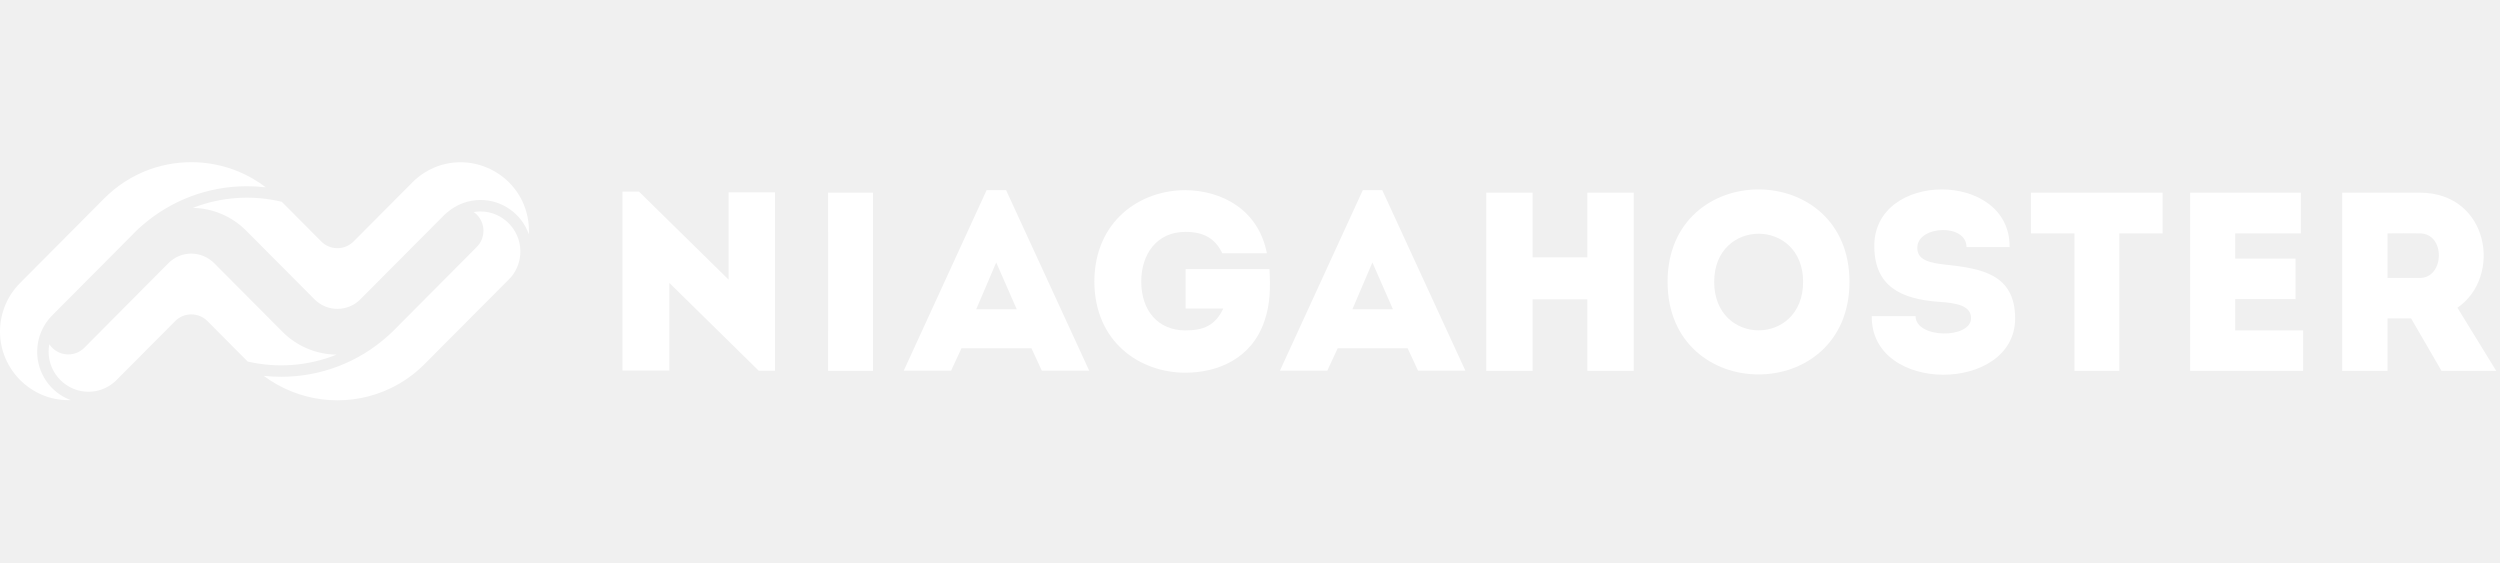
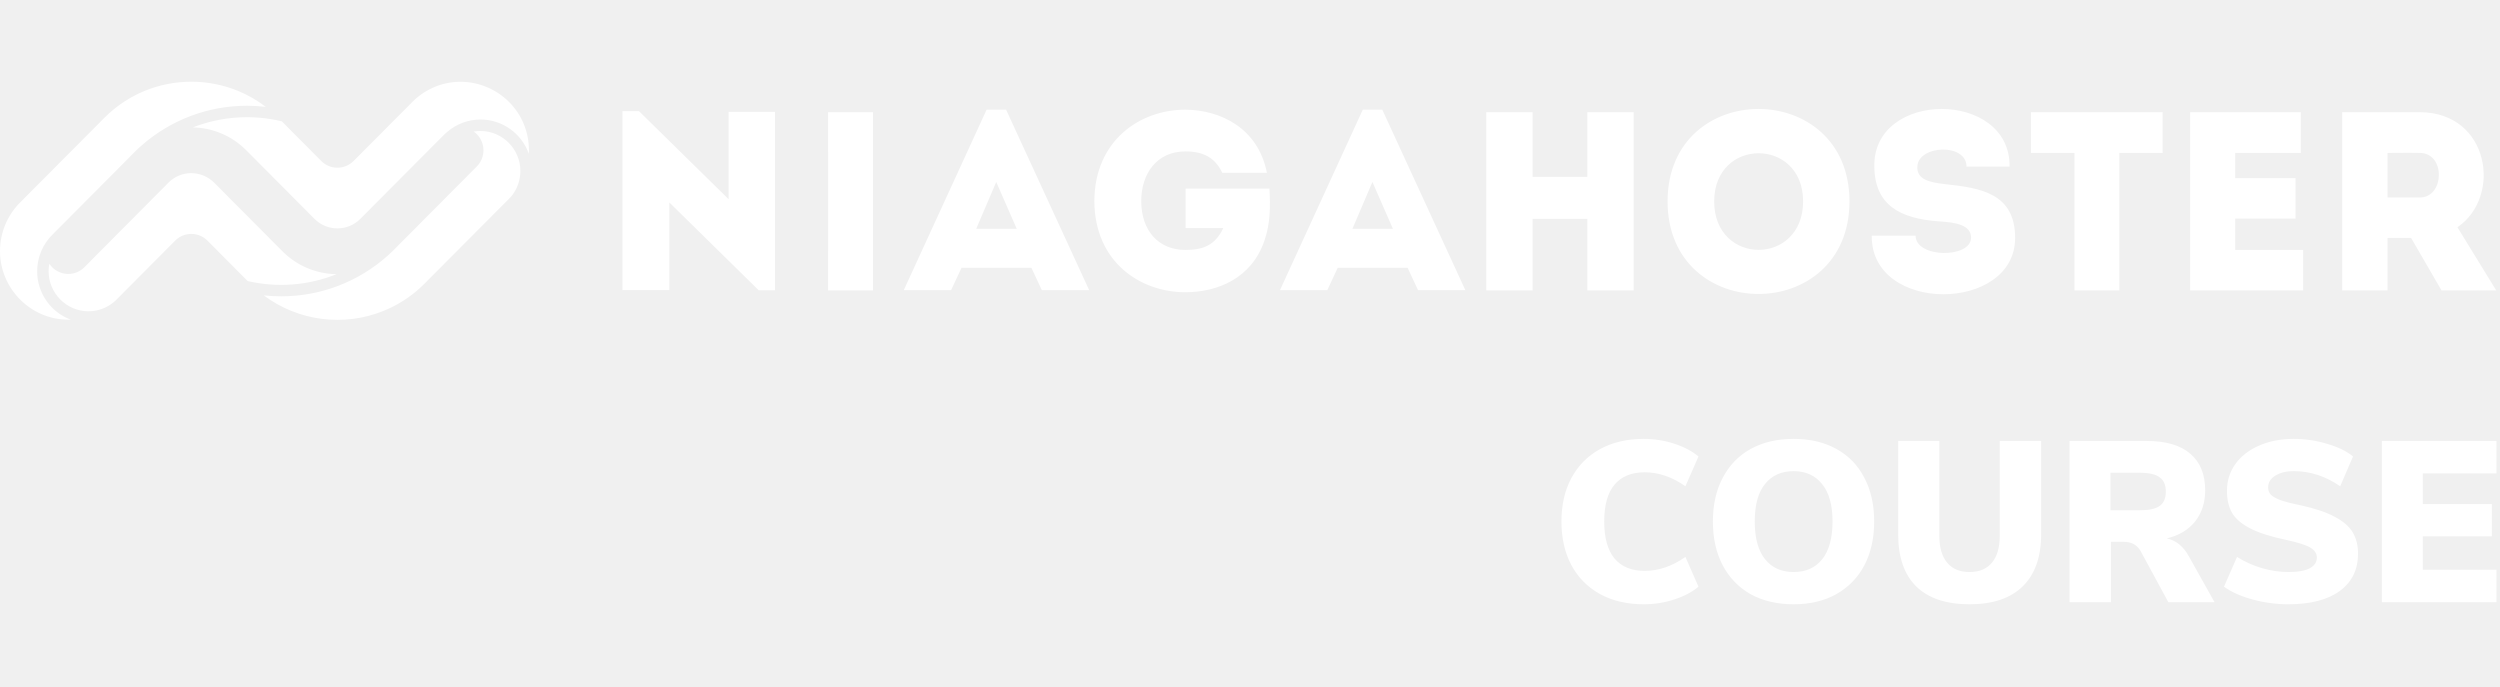
- <svg xmlns="http://www.w3.org/2000/svg" width="160" height="36" viewBox="0 0 160 36" fill="none">
-   <path d="M15.263 10.979C13.331 10.179 11.159 10.179 9.226 10.979C9.101 11.032 8.977 11.088 8.852 11.146C8.551 11.291 8.259 11.455 7.978 11.637C7.507 11.943 7.068 12.299 6.671 12.699L1.28 18.117C0.461 18.939 0 20.057 0 21.221C0 23.628 1.971 25.609 4.366 25.609C4.367 25.609 4.368 25.609 4.368 25.609C4.421 25.609 4.474 25.609 4.526 25.606C3.239 25.131 2.378 23.892 2.378 22.513C2.378 21.613 2.746 20.75 3.395 20.129L7.903 15.599L8.381 15.117L8.543 14.954L8.727 14.769C8.839 14.657 8.955 14.551 9.076 14.45C10.939 12.815 13.331 11.916 15.804 11.919C16.207 11.918 16.61 11.942 17.01 11.989C16.474 11.578 15.886 11.239 15.263 10.979ZM33.535 13.119C32.633 10.889 30.065 9.798 27.845 10.702L27.789 10.726C27.56 10.822 27.34 10.938 27.131 11.073C26.866 11.244 26.621 11.442 26.399 11.666L23.1 14.981L22.624 15.458C22.61 15.472 22.595 15.486 22.58 15.5C22.009 16.028 21.114 16.009 20.565 15.458L18.035 12.915C16.142 12.459 14.155 12.595 12.342 13.305C13.627 13.327 14.854 13.852 15.761 14.768L20.137 19.165C20.937 19.968 22.253 19.968 23.053 19.165L28.455 13.737C28.508 13.684 28.564 13.635 28.624 13.591C29.218 13.08 29.974 12.799 30.756 12.799C32.142 12.799 33.385 13.682 33.846 14.996C33.85 14.921 33.851 14.847 33.851 14.772C33.853 14.205 33.745 13.644 33.534 13.119L33.535 13.119ZM30.758 13.532C30.61 13.532 30.463 13.545 30.317 13.57C30.388 13.619 30.454 13.675 30.515 13.735C30.788 14.01 30.941 14.382 30.941 14.77C30.941 15.158 30.788 15.53 30.515 15.804L25.147 21.2L25.112 21.234C25.017 21.33 24.92 21.42 24.819 21.506C22.943 23.189 20.515 24.117 18.001 24.114C17.626 24.114 17.251 24.094 16.878 24.054C19.089 25.704 22.004 26.08 24.558 25.043C24.694 24.988 24.828 24.928 24.96 24.866C25.781 24.478 26.529 23.949 27.169 23.303L32.407 18.042L32.573 17.875C32.632 17.816 32.689 17.755 32.744 17.693C33.106 17.239 33.304 16.675 33.304 16.093C33.304 14.689 32.154 13.534 30.757 13.534C30.756 13.534 30.756 13.534 30.755 13.534L30.758 13.532ZM21.543 22.696C20.242 22.684 18.996 22.159 18.077 21.233L13.722 16.857C13.332 16.46 12.802 16.235 12.247 16.23C11.699 16.228 11.172 16.446 10.786 16.837L9.501 18.129L8.96 18.672L7.704 19.935L7.183 20.459L6.323 21.326L5.554 22.099L5.399 22.254C5.127 22.529 4.756 22.683 4.37 22.683C3.984 22.683 3.613 22.529 3.34 22.254C3.272 22.186 3.21 22.11 3.157 22.029C3.126 22.188 3.111 22.35 3.111 22.512C3.111 23.916 4.26 25.072 5.657 25.073C5.753 25.073 5.848 25.068 5.943 25.057C6.484 24.996 6.992 24.761 7.391 24.389C7.402 24.378 7.413 24.367 7.424 24.356L7.457 24.323L7.501 24.279L8.92 22.853L11.226 20.535C11.793 19.978 12.713 19.984 13.273 20.547L15.851 23.138C17.749 23.578 19.735 23.423 21.543 22.696Z" fill="white" />
-   <path d="M46.632 12.308V17.898L40.893 12.261H39.839V23.713H42.839V18.107L48.56 23.729H49.6V12.308H46.632Z" fill="white" />
-   <path d="M55.872 23.735V12.33H52.997V14.872H53.002V21.177H52.997V23.735H55.872Z" fill="white" />
-   <path d="M64.39 12.17H63.143L58.035 23.297L57.84 23.721H60.871L61.536 22.287H66.011L66.676 23.721H69.707L69.513 23.297L64.39 12.17ZM62.477 19.795L63.758 16.797L65.071 19.795H62.477Z" fill="white" />
-   <path d="M81.245 17.219H75.88V19.744H78.292C77.773 20.836 77.028 21.146 75.861 21.146C74.142 21.146 73.04 19.907 73.04 18.017C73.04 16.274 74.028 14.841 75.861 14.841C77.011 14.841 77.758 15.233 78.227 16.21H81.081C80.53 13.375 78.146 12.186 75.861 12.17C72.975 12.17 70.057 14.125 70.038 18.02C70.055 21.914 72.973 23.853 75.861 23.853C77.952 23.853 80.108 22.941 80.919 20.562C81.308 19.452 81.308 18.36 81.245 17.219Z" fill="white" />
-   <path d="M88.466 12.17H87.219L82.111 23.297L81.917 23.721H84.948L85.613 22.287H90.088L90.753 23.721H93.784L93.588 23.297L88.466 12.17ZM86.553 19.795L87.834 16.797L89.148 19.795H86.553Z" fill="white" />
-   <path d="M101.59 12.33V16.468H98.088V12.33H95.12V23.735H98.088V19.157H101.59V23.735H104.557V12.33H101.59Z" fill="white" />
-   <path d="M106.725 18.038C106.725 25.939 118.366 25.939 118.366 18.038C118.366 10.152 106.725 10.152 106.725 18.038ZM109.708 18.038C109.708 13.932 115.399 13.932 115.399 18.038C115.399 22.176 109.708 22.176 109.708 18.038Z" fill="white" />
-   <path d="M124.512 16.938C123.49 16.824 122.647 16.646 122.712 15.781C122.809 14.429 125.857 14.299 125.857 15.814H128.613C128.678 10.893 119.859 10.893 119.956 15.814C119.988 18.29 121.61 19.137 124.073 19.317C125.207 19.382 126.148 19.561 126.148 20.361C126.148 21.699 122.597 21.681 122.597 20.231H119.792C119.728 25.249 128.969 25.168 128.969 20.378C128.97 17.523 126.765 17.18 124.512 16.938Z" fill="white" />
-   <path d="M129.98 12.33V14.937H132.767V23.735H135.636V14.937H138.408V12.33H129.98Z" fill="white" />
-   <path d="M143.054 21.145V19.141H146.912V16.549H143.054V14.936H147.254V12.33H140.168V23.735H147.399V21.144L143.054 21.145Z" fill="white" />
-   <path d="M157.276 19.694C160.146 17.739 159.335 12.347 154.876 12.33H149.899V23.735H152.802V20.378H154.31L156.256 23.735H159.757L159.498 23.311L157.276 19.694ZM154.876 17.788H152.802V14.937C153.483 14.937 154.195 14.921 154.876 14.937C156.531 14.953 156.449 17.788 154.876 17.788Z" fill="white" />
+ <svg xmlns="http://www.w3.org/2000/svg" width="153" height="42" viewBox="0 0 153 42" fill="none">
+   <path fill-rule="evenodd" clip-rule="evenodd" d="M14.596 5.574C12.747 4.809 10.671 4.809 8.822 5.574C8.703 5.624 8.584 5.678 8.465 5.734C8.176 5.872 7.897 6.029 7.629 6.203C7.178 6.496 6.759 6.836 6.38 7.219L1.224 12.399C0.441 13.186 0 14.255 0 15.367C0 17.669 1.885 19.564 4.175 19.564H4.177H4.177C4.227 19.564 4.278 19.564 4.328 19.561C3.097 19.107 2.274 17.922 2.274 16.604C2.274 15.742 2.625 14.918 3.246 14.323L7.557 9.992L8.014 9.53L8.169 9.375L8.345 9.198C8.452 9.091 8.563 8.99 8.678 8.893C10.46 7.33 12.748 6.47 15.113 6.472C15.498 6.472 15.883 6.495 16.266 6.54C15.753 6.147 15.191 5.822 14.596 5.574ZM32.068 7.621C31.205 5.488 28.75 4.445 26.627 5.309L26.573 5.331C26.354 5.424 26.144 5.535 25.944 5.664C25.691 5.827 25.456 6.017 25.244 6.231L22.09 9.401L21.634 9.857L21.634 9.857C21.62 9.871 21.606 9.884 21.592 9.897C21.046 10.402 20.19 10.384 19.665 9.857L17.246 7.425C15.436 6.989 13.536 7.119 11.802 7.798C13.031 7.819 14.204 8.321 15.071 9.197L19.256 13.402C20.021 14.169 21.279 14.169 22.045 13.402L27.21 8.211C27.26 8.16 27.314 8.114 27.371 8.072C27.939 7.583 28.663 7.314 29.41 7.314C30.735 7.314 31.924 8.159 32.365 9.415C32.369 9.343 32.37 9.272 32.37 9.201C32.372 8.659 32.269 8.122 32.067 7.62L32.068 7.621ZM29.412 8.015C29.271 8.015 29.13 8.027 28.991 8.052C29.058 8.099 29.121 8.151 29.18 8.21C29.441 8.472 29.587 8.828 29.587 9.199C29.587 9.57 29.441 9.926 29.18 10.188L24.047 15.348L24.014 15.381C23.923 15.472 23.829 15.559 23.733 15.641C21.94 17.249 19.617 18.138 17.213 18.134C16.855 18.135 16.496 18.115 16.14 18.077C18.254 19.655 21.041 20.015 23.483 19.023C23.614 18.97 23.742 18.913 23.868 18.854C24.653 18.482 25.368 17.977 25.98 17.359L30.989 12.328L31.148 12.168C31.204 12.111 31.259 12.054 31.311 11.995C31.658 11.56 31.847 11.02 31.847 10.464C31.847 9.121 30.747 8.017 29.411 8.017H29.41L29.412 8.015ZM20.6 16.778C19.356 16.767 18.165 16.264 17.286 15.379L13.121 11.194C12.749 10.815 12.242 10.6 11.711 10.595C11.187 10.593 10.684 10.802 10.314 11.175L9.085 12.411L8.568 12.931L7.367 14.138L6.869 14.639L6.046 15.468L5.311 16.207L5.163 16.356C4.902 16.618 4.548 16.766 4.179 16.766C3.81 16.766 3.455 16.618 3.194 16.356C3.129 16.29 3.07 16.218 3.019 16.14C2.989 16.293 2.975 16.447 2.975 16.602C2.975 17.945 4.074 19.05 5.41 19.051C5.501 19.051 5.592 19.046 5.683 19.036C6.201 18.977 6.686 18.753 7.067 18.397L7.068 18.396L7.068 18.396C7.079 18.386 7.089 18.376 7.099 18.366L7.131 18.334L7.173 18.292L8.53 16.928L10.735 14.712C11.277 14.18 12.157 14.184 12.693 14.723L15.158 17.201C16.972 17.621 18.872 17.474 20.6 16.778ZM100.6 36.982C99.573 36.982 98.677 36.772 97.912 36.352C97.156 35.932 96.572 35.34 96.162 34.574C95.76 33.809 95.56 32.922 95.56 31.914C95.56 30.906 95.76 30.024 96.162 29.268C96.572 28.503 97.156 27.91 97.912 27.49C98.677 27.07 99.573 26.86 100.6 26.86C101.244 26.86 101.864 26.958 102.462 27.154C103.068 27.35 103.563 27.612 103.946 27.938L103.148 29.758C102.336 29.189 101.505 28.904 100.656 28.904C99.853 28.904 99.237 29.156 98.808 29.66C98.388 30.164 98.178 30.916 98.178 31.914C98.178 32.913 98.388 33.669 98.808 34.182C99.237 34.686 99.853 34.938 100.656 34.938C101.505 34.938 102.336 34.654 103.148 34.084L103.946 35.904C103.563 36.231 103.068 36.492 102.462 36.688C101.864 36.884 101.244 36.982 100.6 36.982ZM109.771 36.982C108.763 36.982 107.886 36.777 107.139 36.366C106.402 35.946 105.833 35.358 105.431 34.602C105.03 33.837 104.829 32.941 104.829 31.914C104.829 30.888 105.03 29.996 105.431 29.24C105.833 28.475 106.402 27.887 107.139 27.476C107.886 27.066 108.763 26.86 109.771 26.86C110.779 26.86 111.652 27.066 112.389 27.476C113.136 27.887 113.705 28.475 114.097 29.24C114.499 29.996 114.699 30.888 114.699 31.914C114.699 32.941 114.499 33.837 114.097 34.602C113.696 35.358 113.122 35.946 112.375 36.366C111.638 36.777 110.77 36.982 109.771 36.982ZM109.771 35.008C110.518 35.008 111.101 34.747 111.521 34.224C111.941 33.692 112.151 32.922 112.151 31.914C112.151 30.906 111.937 30.141 111.507 29.618C111.087 29.096 110.509 28.834 109.771 28.834C109.025 28.834 108.441 29.096 108.021 29.618C107.601 30.132 107.391 30.897 107.391 31.914C107.391 32.932 107.601 33.702 108.021 34.224C108.441 34.747 109.025 35.008 109.771 35.008ZM117.274 35.89C118.02 36.618 119.108 36.982 120.536 36.982C121.954 36.982 123.037 36.618 123.784 35.89C124.54 35.153 124.918 34.089 124.918 32.698V26.986H122.384V32.796C122.384 33.506 122.225 34.052 121.908 34.434C121.59 34.817 121.133 35.008 120.536 35.008C119.938 35.008 119.481 34.817 119.164 34.434C118.846 34.052 118.688 33.506 118.688 32.796V26.986H116.168V32.698C116.168 34.098 116.536 35.162 117.274 35.89ZM135.531 36.856H132.703L130.995 33.706C130.781 33.342 130.44 33.16 129.973 33.16H129.189V36.856H126.655V26.986H131.359C132.554 26.986 133.45 27.248 134.047 27.77C134.654 28.284 134.957 29.03 134.957 30.01C134.957 30.757 134.752 31.392 134.341 31.914C133.931 32.428 133.352 32.773 132.605 32.95C133.175 33.072 133.627 33.44 133.963 34.056L135.531 36.856ZM130.953 31.228C131.523 31.228 131.929 31.14 132.171 30.962C132.423 30.785 132.549 30.496 132.549 30.094C132.549 29.684 132.423 29.39 132.171 29.212C131.929 29.026 131.523 28.932 130.953 28.932H129.161V31.228H130.953ZM137.858 36.688C138.577 36.884 139.305 36.982 140.042 36.982C141.395 36.982 142.445 36.712 143.192 36.17C143.939 35.62 144.312 34.859 144.312 33.888C144.312 33.384 144.205 32.95 143.99 32.586C143.775 32.222 143.411 31.905 142.898 31.634C142.385 31.354 141.68 31.116 140.784 30.92C140.233 30.808 139.818 30.701 139.538 30.598C139.258 30.486 139.067 30.374 138.964 30.262C138.861 30.15 138.81 30.006 138.81 29.828C138.81 29.53 138.955 29.292 139.244 29.114C139.533 28.928 139.916 28.834 140.392 28.834C141.381 28.834 142.324 29.142 143.22 29.758L144.004 27.938C143.631 27.621 143.108 27.364 142.436 27.168C141.773 26.963 141.087 26.86 140.378 26.86C139.575 26.86 138.861 27 138.236 27.28C137.62 27.551 137.139 27.929 136.794 28.414C136.458 28.89 136.29 29.432 136.29 30.038C136.29 30.57 136.393 31.018 136.598 31.382C136.813 31.746 137.181 32.064 137.704 32.334C138.227 32.605 138.95 32.838 139.874 33.034C140.621 33.193 141.125 33.352 141.386 33.51C141.657 33.669 141.792 33.874 141.792 34.126C141.792 34.406 141.643 34.626 141.344 34.784C141.055 34.934 140.63 35.008 140.07 35.008C139.519 35.008 138.973 34.929 138.432 34.77C137.891 34.612 137.382 34.383 136.906 34.084L136.108 35.904C136.556 36.231 137.139 36.492 137.858 36.688ZM145.769 26.986H152.783V28.974H148.275V30.85H152.503V32.824H148.275V34.868H152.783V36.856H145.769V26.986ZM44.592 12.191V6.845H47.43V17.766H46.435L40.964 12.39V17.751H38.096V6.8H39.104L44.592 12.191ZM53.428 17.772V6.866H50.678V9.296H50.683V15.326H50.678V17.772H53.428ZM60.38 6.712H61.573L66.472 17.354L66.657 17.758H63.759L63.123 16.388H58.844L58.208 17.758H55.31L55.496 17.354L60.38 6.712ZM60.969 11.137L59.744 14.004H62.224L60.969 11.137ZM77.69 11.541H72.56V13.956H74.867C74.371 15 73.658 15.296 72.542 15.296C70.898 15.296 69.844 14.112 69.844 12.305C69.844 10.637 70.79 9.267 72.542 9.267C73.642 9.267 74.356 9.641 74.805 10.576H77.534C77.006 7.865 74.727 6.728 72.542 6.712C69.782 6.712 66.992 8.582 66.974 12.307C66.99 16.031 69.78 17.885 72.542 17.885C74.541 17.885 76.603 17.012 77.379 14.738C77.75 13.676 77.75 12.632 77.69 11.541ZM83.403 6.712H84.596L89.494 17.354L89.681 17.758H86.783L86.147 16.388H81.868L81.231 17.758H78.333L78.519 17.354L83.403 6.712ZM83.992 11.137L82.767 14.004H85.248L83.992 11.137ZM97.145 6.866V10.823H93.796V6.866H90.959V17.772H93.796V13.394H97.145V17.772H99.982V6.866H97.145ZM102.056 12.324C102.056 19.88 113.187 19.88 113.187 12.324C113.187 4.783 102.056 4.783 102.056 12.324ZM104.908 12.324C104.908 8.397 110.35 8.397 110.35 12.324C110.35 16.281 104.908 16.281 104.908 12.324ZM119.064 11.272C118.087 11.163 117.281 10.992 117.343 10.166C117.436 8.873 120.351 8.748 120.351 10.197H122.986C123.048 5.492 114.615 5.492 114.708 10.197C114.739 12.565 116.289 13.375 118.645 13.546C119.729 13.609 120.629 13.78 120.629 14.546C120.629 15.824 117.234 15.807 117.234 14.421H114.551C114.49 19.22 123.326 19.142 123.326 14.561C123.327 11.832 121.219 11.504 119.064 11.272ZM124.294 9.359V6.866H132.353V9.359H129.702V17.772H126.958V9.359H124.294ZM136.795 15.295V13.379H140.485V10.901H136.795V9.358H140.811V6.866H134.036V17.772H140.95V15.294L136.795 15.295ZM148.101 6.866C152.364 6.882 153.14 12.039 150.396 13.908L152.52 17.367L152.768 17.772H149.42L147.559 14.562H146.117V17.772H143.341V6.866H148.101ZM146.117 12.085H148.101C149.605 12.085 149.682 9.374 148.101 9.359C147.665 9.348 147.217 9.352 146.772 9.355C146.552 9.357 146.333 9.359 146.117 9.359V12.085Z" fill="white" />
</svg>
